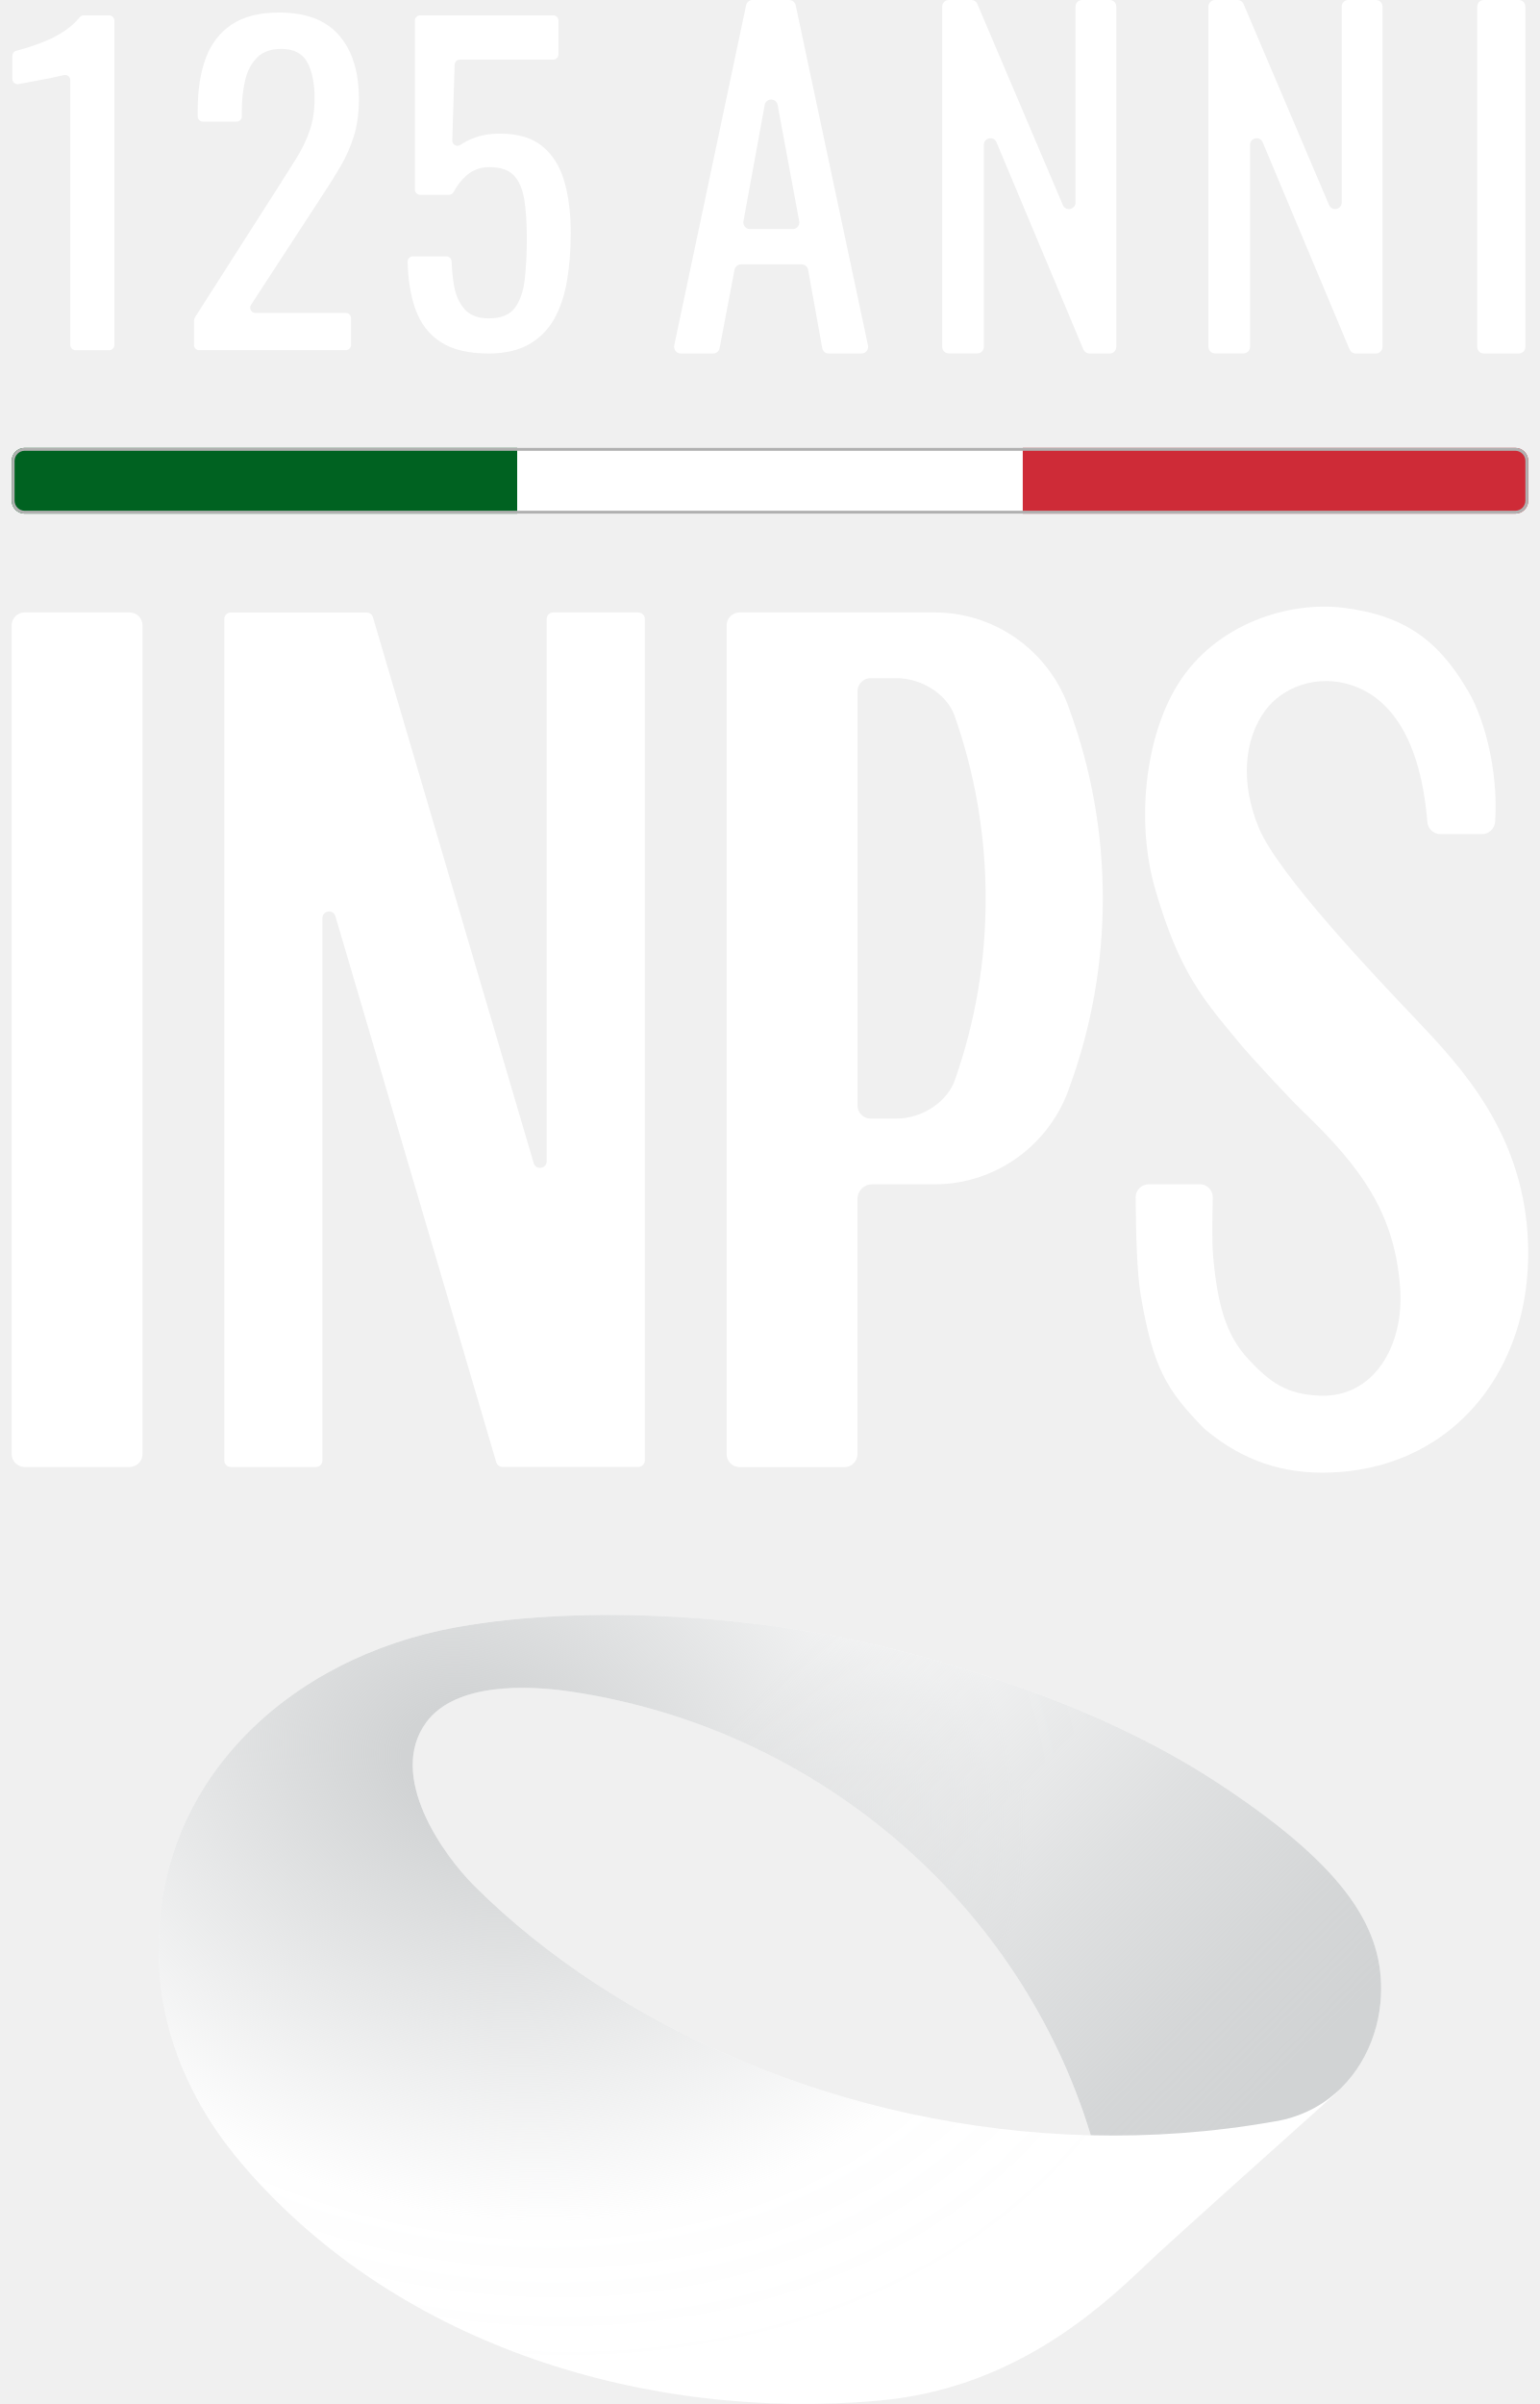
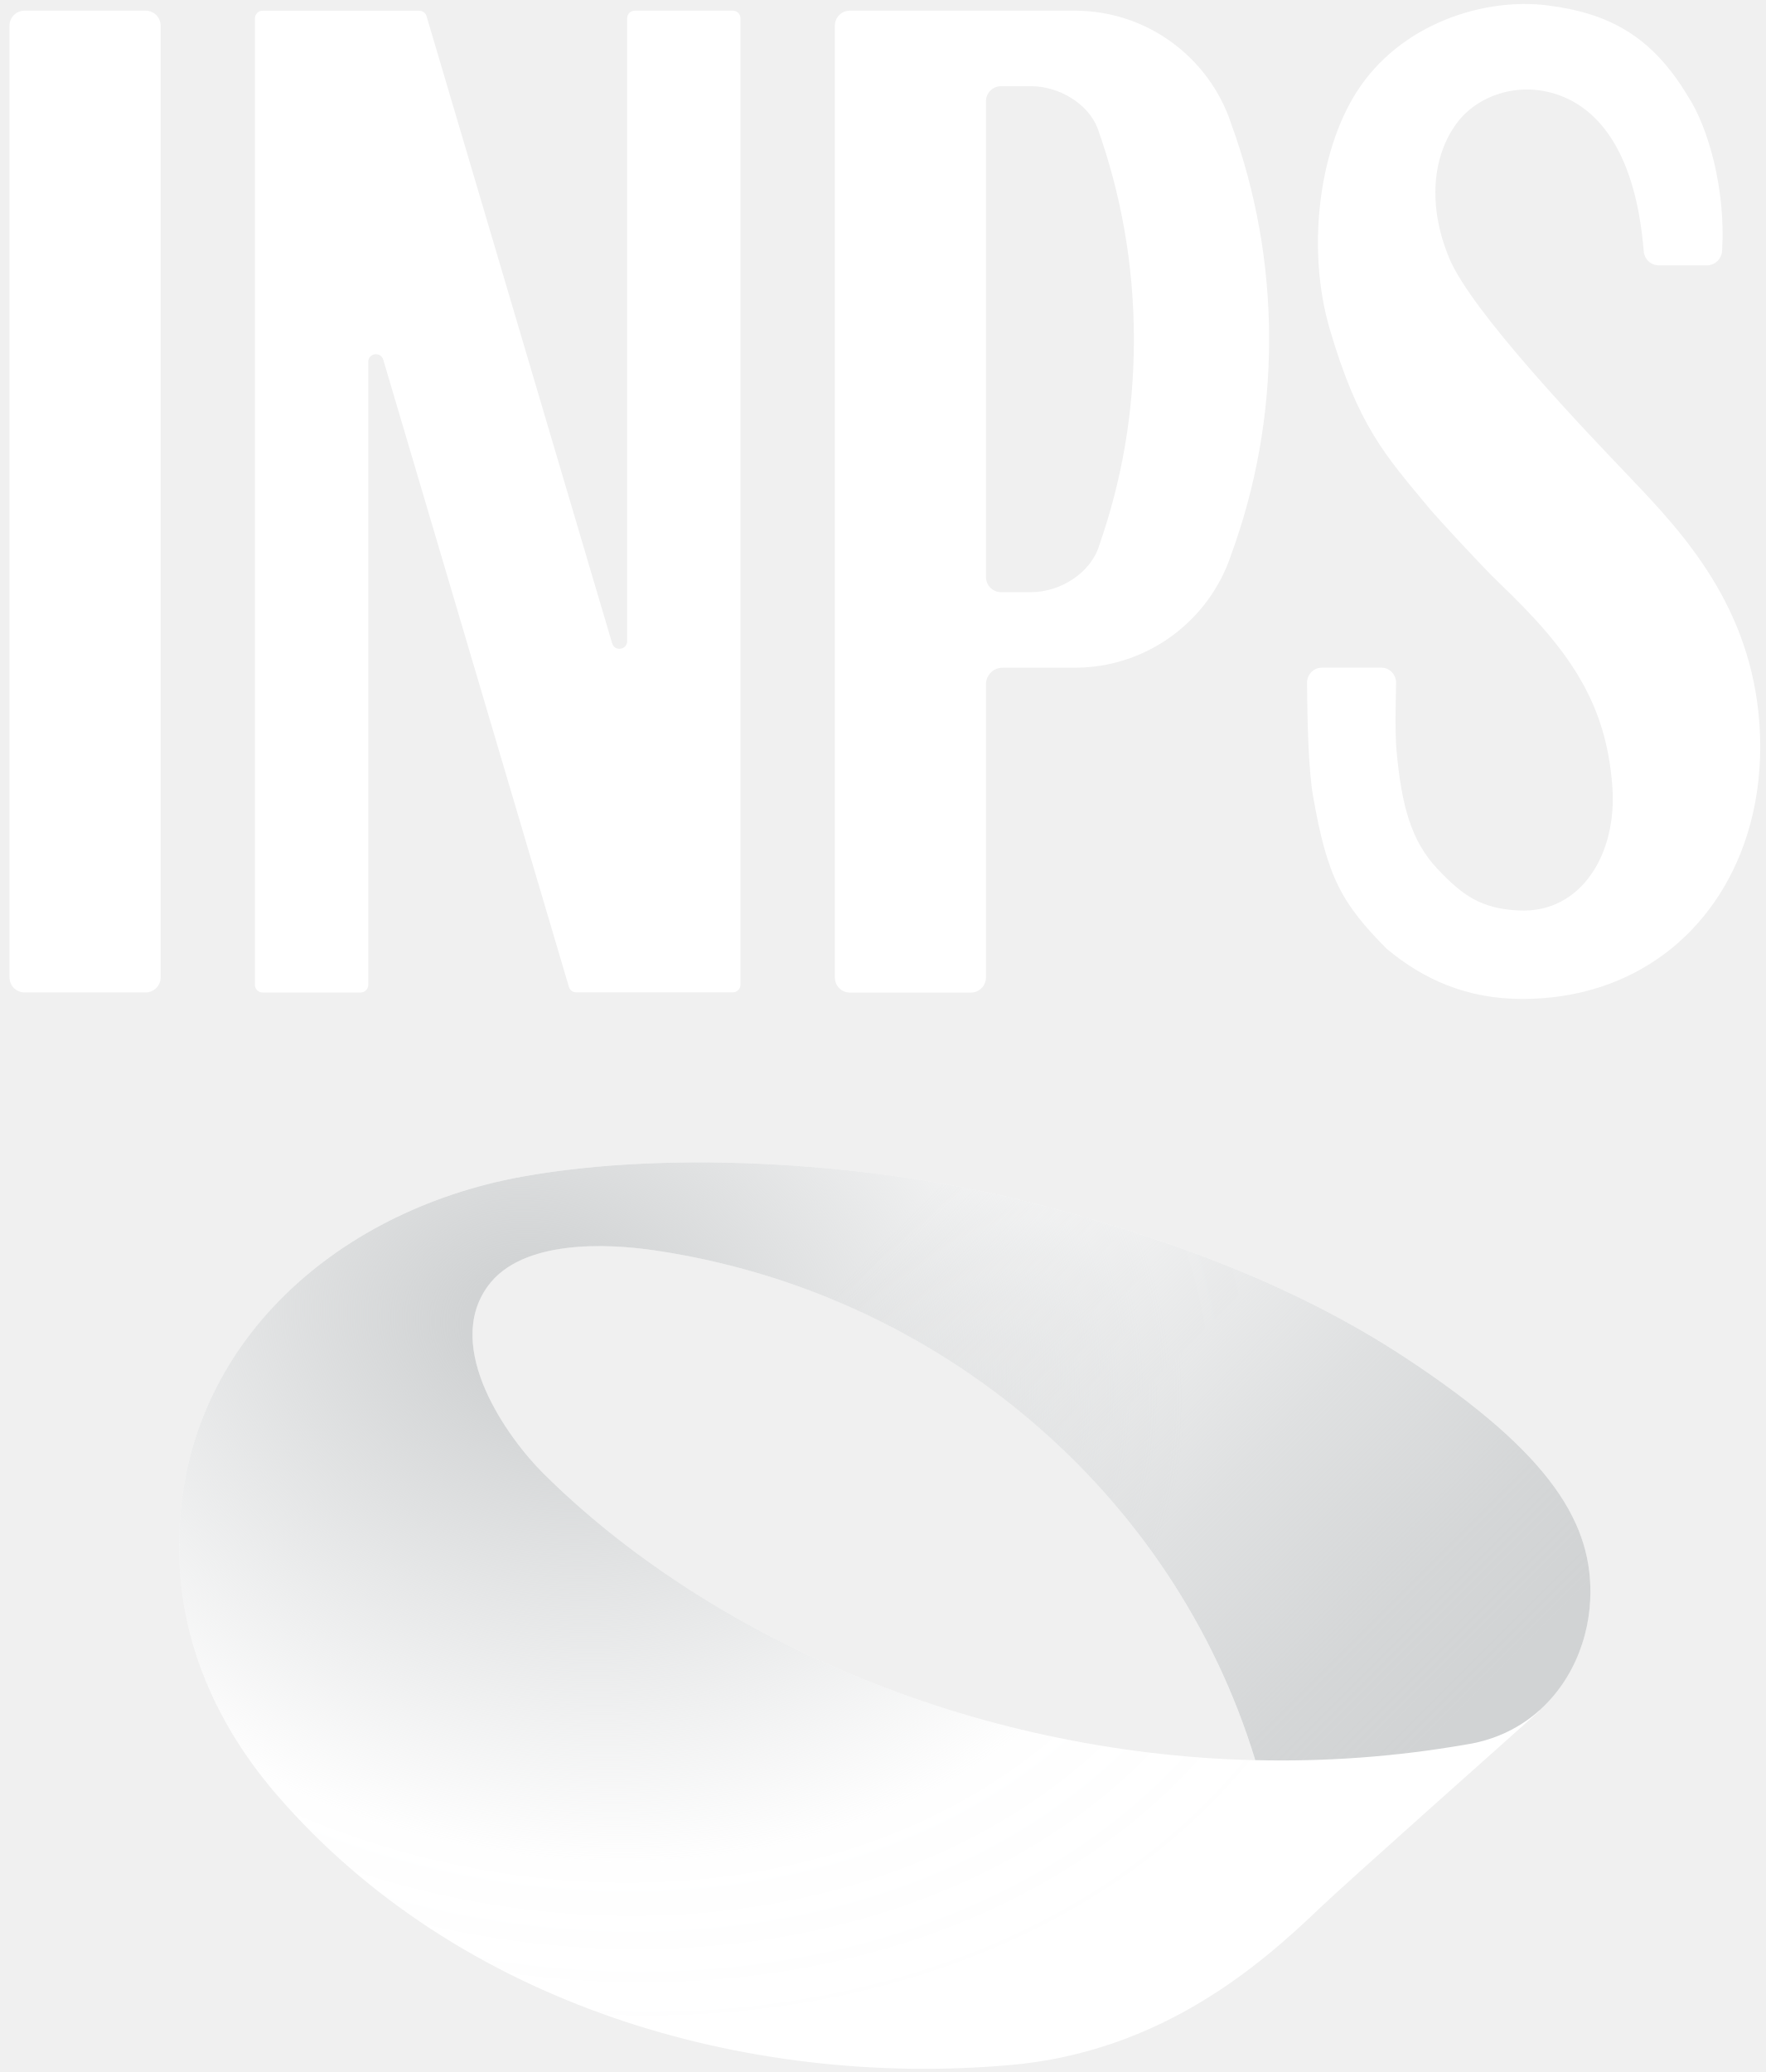
- <svg xmlns="http://www.w3.org/2000/svg" width="66" height="103" viewBox="0 0 66 103" fill="none">
-   <g clip-path="url(#clip0_8028_19563)">
-     <path d="M3.013 14.779V3.436C3.013 3.292 2.879 3.185 2.738 3.218L2.617 3.245C2.365 3.305 2.081 3.364 1.761 3.421C1.445 3.481 1.163 3.533 0.916 3.58L0.794 3.603C0.656 3.63 0.53 3.523 0.53 3.382V2.393C0.53 2.291 0.597 2.201 0.695 2.177C0.854 2.134 1.032 2.085 1.227 2.023C1.492 1.941 1.761 1.839 2.038 1.722C2.315 1.605 2.578 1.456 2.832 1.28C3.055 1.123 3.245 0.947 3.409 0.745C3.451 0.693 3.515 0.661 3.582 0.661H4.677C4.801 0.661 4.903 0.763 4.903 0.887V14.779C4.903 14.903 4.801 15.005 4.677 15.005H3.238C3.114 15.005 3.013 14.903 3.013 14.779Z" fill="white" />
-     <path d="M8.318 14.779V13.723C8.318 13.681 8.331 13.639 8.353 13.601L11.949 7.974C12.219 7.549 12.468 7.154 12.698 6.788C12.928 6.423 13.116 6.035 13.262 5.628C13.408 5.22 13.482 4.751 13.482 4.219C13.482 3.558 13.376 3.039 13.166 2.661C12.956 2.283 12.585 2.095 12.055 2.095C11.608 2.095 11.261 2.219 11.017 2.467C10.772 2.716 10.599 3.039 10.505 3.441C10.411 3.844 10.364 4.274 10.364 4.733V4.987C10.364 5.111 10.262 5.213 10.139 5.213H8.699C8.575 5.213 8.474 5.111 8.474 4.987V4.716C8.474 3.854 8.588 3.113 8.818 2.495C9.048 1.876 9.416 1.394 9.928 1.051C10.44 0.708 11.118 0.537 11.964 0.537C13.116 0.537 13.972 0.865 14.536 1.518C15.1 2.172 15.382 3.079 15.382 4.236C15.382 4.85 15.308 5.387 15.162 5.847C15.016 6.306 14.823 6.739 14.588 7.139C14.353 7.541 14.093 7.954 13.811 8.379L10.759 13.06C10.663 13.209 10.769 13.408 10.947 13.408H14.82C14.944 13.408 15.046 13.509 15.046 13.634V14.777C15.046 14.901 14.944 15.003 14.82 15.003H8.536C8.412 15.003 8.311 14.901 8.311 14.777L8.318 14.779Z" fill="white" />
-     <path d="M20.922 15.145C20.064 15.145 19.384 14.98 18.877 14.648C18.372 14.317 18.011 13.84 17.793 13.214C17.595 12.645 17.487 11.976 17.469 11.214C17.467 11.087 17.568 10.985 17.694 10.985H19.134C19.255 10.985 19.351 11.084 19.356 11.206C19.366 11.554 19.401 11.897 19.458 12.235C19.529 12.642 19.678 12.978 19.908 13.244C20.138 13.509 20.487 13.641 20.957 13.641C21.474 13.641 21.845 13.49 22.067 13.189C22.29 12.888 22.431 12.481 22.49 11.966C22.549 11.452 22.579 10.871 22.579 10.222C22.579 9.574 22.544 9.022 22.473 8.567C22.401 8.113 22.255 7.765 22.032 7.524C21.81 7.283 21.456 7.161 20.974 7.161C20.586 7.161 20.257 7.283 19.987 7.524C19.755 7.733 19.576 7.964 19.448 8.217C19.408 8.294 19.332 8.346 19.245 8.346H18.006C17.882 8.346 17.781 8.244 17.781 8.12V0.885C17.781 0.76 17.882 0.658 18.006 0.658H23.709C23.833 0.658 23.934 0.76 23.934 0.885V2.328C23.934 2.452 23.833 2.554 23.709 2.554H19.708C19.586 2.554 19.488 2.651 19.485 2.773L19.384 6.018C19.379 6.204 19.584 6.311 19.737 6.207C19.891 6.103 20.056 6.013 20.239 5.939C20.586 5.797 20.981 5.725 21.429 5.725C22.206 5.725 22.811 5.909 23.254 6.274C23.695 6.639 24.006 7.141 24.189 7.78C24.372 8.418 24.461 9.149 24.461 9.976C24.461 10.709 24.409 11.39 24.303 12.021C24.197 12.652 24.011 13.201 23.749 13.669C23.484 14.136 23.123 14.498 22.666 14.757C22.208 15.015 21.627 15.147 20.919 15.147L20.922 15.145Z" fill="white" />
-     <path d="M1.056 19.19H22.166V22.007H1.056C0.75 22.007 0.5 21.756 0.5 21.448V19.749C0.5 19.441 0.75 19.19 1.056 19.19Z" fill="#006221" />
-     <path d="M43.832 19.19H22.166V22.007H43.832V19.19Z" fill="white" />
-     <path d="M43.834 19.19H64.944C65.25 19.19 65.5 19.441 65.5 19.749V21.448C65.5 21.756 65.25 22.007 64.944 22.007H43.834V19.19Z" fill="#CE2B37" />
-     <path d="M64.944 19.314C65.181 19.314 65.376 19.51 65.376 19.749V21.448C65.376 21.687 65.181 21.883 64.944 21.883H1.056C0.819 21.883 0.624 21.687 0.624 21.448V19.749C0.624 19.51 0.819 19.314 1.056 19.314H64.944ZM64.944 19.19H1.056C0.75 19.19 0.5 19.441 0.5 19.749V21.448C0.5 21.756 0.75 22.007 1.056 22.007H64.944C65.25 22.007 65.5 21.756 65.5 21.448V19.749C65.5 19.441 65.25 19.19 64.944 19.19Z" fill="#B0B0B0" />
-     <path d="M28.896 14.802L31.977 0.224C32.005 0.092 32.121 0 32.254 0H33.825C33.958 0 34.072 0.094 34.102 0.224L37.201 14.802C37.238 14.978 37.104 15.145 36.924 15.145H35.517C35.38 15.145 35.264 15.048 35.239 14.911L34.636 11.562C34.611 11.427 34.495 11.328 34.359 11.328H31.757C31.621 11.328 31.505 11.425 31.48 11.559L30.842 14.913C30.817 15.048 30.701 15.145 30.565 15.145H29.175C28.994 15.145 28.861 14.978 28.898 14.802H28.896ZM32.141 9.815H33.976C34.151 9.815 34.285 9.653 34.253 9.479L33.328 4.497C33.271 4.189 32.828 4.189 32.774 4.497L31.863 9.479C31.831 9.653 31.965 9.815 32.141 9.815Z" fill="white" />
-     <path d="M40.381 14.861V0.283C40.381 0.127 40.508 0 40.663 0H41.628C41.742 0 41.843 0.067 41.888 0.171L45.553 8.786C45.674 9.069 46.095 8.982 46.095 8.674V0.283C46.095 0.127 46.221 0 46.377 0H47.561C47.717 0 47.843 0.127 47.843 0.283V14.861C47.843 15.018 47.717 15.145 47.561 15.145H46.691C46.577 15.145 46.475 15.075 46.431 14.971L42.709 6.098C42.59 5.812 42.167 5.899 42.167 6.207V14.859C42.167 15.015 42.041 15.142 41.885 15.142H40.663C40.508 15.142 40.381 15.015 40.381 14.859V14.861Z" fill="white" />
-     <path d="M51.791 14.861V0.283C51.791 0.127 51.917 0 52.072 0H53.037C53.151 0 53.252 0.067 53.297 0.171L56.962 8.786C57.083 9.069 57.504 8.982 57.504 8.674V0.283C57.504 0.127 57.63 0 57.786 0H58.97C59.126 0 59.252 0.127 59.252 0.283V14.861C59.252 15.018 59.126 15.145 58.97 15.145H58.1C57.986 15.145 57.885 15.075 57.84 14.971L54.118 6.098C53.999 5.812 53.576 5.899 53.576 6.207V14.859C53.576 15.015 53.45 15.142 53.294 15.142H52.072C51.917 15.142 51.791 15.015 51.791 14.859V14.861Z" fill="white" />
-     <path d="M63.311 14.861V0.283C63.311 0.127 63.437 0 63.593 0H65.094C65.25 0 65.376 0.127 65.376 0.283V14.861C65.376 15.018 65.25 15.145 65.094 15.145H63.593C63.437 15.145 63.311 15.018 63.311 14.861Z" fill="white" />
-     <path d="M58.105 88.715C58.201 88.579 58.291 88.437 58.372 88.295C58.389 88.266 58.407 88.236 58.422 88.206C58.506 88.057 58.582 87.903 58.652 87.746C58.659 87.731 58.664 87.716 58.671 87.701C58.741 87.542 58.805 87.379 58.859 87.215C58.864 87.204 58.867 87.192 58.872 87.182C58.926 87.016 58.973 86.844 59.015 86.673C59.02 86.648 59.028 86.626 59.032 86.601C59.07 86.432 59.102 86.263 59.126 86.094C59.129 86.072 59.131 86.049 59.134 86.027C59.156 85.853 59.173 85.676 59.183 85.502C59.309 82.71 57.786 80.086 52.327 76.478C47.987 73.606 42.961 71.846 38.245 70.646C32.734 69.245 25.186 68.693 19.51 69.729C12.453 71.021 6.795 76.205 6.797 83.435C6.77 87.048 8.207 90.211 10.455 92.817C17.177 100.607 27.84 103.721 37.639 102.858C43.268 102.364 46.95 99.116 49.142 97.007C50.03 96.152 56.156 90.676 57.306 89.644L57.296 89.632C57.313 89.615 57.328 89.597 57.348 89.58C57.469 89.468 57.588 89.351 57.699 89.23C57.712 89.215 57.724 89.202 57.736 89.187C57.845 89.063 57.947 88.934 58.043 88.802C58.063 88.775 58.085 88.748 58.105 88.718V88.715ZM46.745 91.488C36.142 91.235 26.393 86.842 20.328 80.801C19.015 79.494 16.569 76.11 18.263 73.794C19.534 72.062 22.671 72.207 24.471 72.475C35.059 74.055 43.733 81.562 46.743 91.468V91.483L46.745 91.488Z" fill="white" />
-     <path d="M46.745 91.488V91.471C43.735 81.564 35.062 74.058 24.474 72.478C22.673 72.209 19.534 72.065 18.266 73.797C16.571 76.113 19.017 79.497 20.331 80.804C26.393 86.842 36.142 91.235 46.748 91.491L46.745 91.488ZM57.296 89.632L57.306 89.644C56.156 90.673 50.03 96.152 49.142 97.007C46.948 99.116 43.265 102.366 37.639 102.858C27.842 103.721 17.177 100.607 10.455 92.817C8.207 90.211 6.77 87.048 6.797 83.435C6.795 76.202 12.456 71.021 19.51 69.729C25.188 68.693 32.734 69.245 38.245 70.646C42.961 71.844 47.987 73.606 52.327 76.478C57.786 80.086 59.309 82.71 59.183 85.502C59.114 87.011 58.486 88.564 57.294 89.632H57.296Z" fill="url(#paint0_radial_8028_19563)" />
-     <path d="M18.266 73.797C19.537 72.065 22.673 72.209 24.474 72.478C35.062 74.058 43.735 81.564 46.745 91.471V91.486C49.315 91.548 51.937 91.367 54.568 90.904L54.791 90.867C55.498 90.728 56.119 90.469 56.653 90.124C58.263 89.085 59.107 87.264 59.186 85.505C59.312 82.712 57.788 80.088 52.33 76.48C47.989 73.608 42.964 71.849 38.247 70.649C32.737 69.247 25.188 68.696 19.512 69.732" fill="url(#paint1_linear_8028_19563)" />
-     <path d="M27.352 26.239H23.714C23.556 26.239 23.43 26.366 23.43 26.525V49.752C23.43 50.082 22.967 50.15 22.873 49.834L15.983 26.445C15.948 26.323 15.837 26.241 15.711 26.241H13.267C13.267 26.241 13.267 26.241 13.262 26.241H9.896C9.738 26.241 9.612 26.368 9.612 26.527V62.571C9.612 62.73 9.738 62.856 9.896 62.856H13.534C13.693 62.856 13.819 62.73 13.819 62.571V39.338C13.819 39.008 14.281 38.941 14.375 39.256L21.268 62.648C21.303 62.77 21.414 62.852 21.54 62.852H23.969C23.969 62.852 23.981 62.852 23.986 62.852H27.352C27.511 62.852 27.637 62.725 27.637 62.566V26.525C27.637 26.366 27.511 26.239 27.352 26.239Z" fill="white" />
-     <path d="M5.553 26.239H1.056C0.749 26.239 0.5 26.489 0.5 26.798V62.295C0.5 62.604 0.749 62.854 1.056 62.854H5.553C5.86 62.854 6.109 62.604 6.109 62.295V26.798C6.109 26.489 5.86 26.239 5.553 26.239Z" fill="white" />
-     <path fill-rule="evenodd" clip-rule="evenodd" d="M45.845 30.421C45.029 27.988 42.739 26.239 40.043 26.239H31.698C31.391 26.239 31.141 26.49 31.141 26.798V62.3C31.141 62.608 31.391 62.859 31.698 62.859H36.194C36.501 62.859 36.751 62.608 36.751 62.3V51.364C36.751 51.022 37.028 50.743 37.369 50.743C38.274 50.743 40.043 50.743 40.043 50.743C42.748 50.743 45.044 48.982 45.852 46.537C46.767 44.027 47.265 41.319 47.265 38.491C47.265 35.663 46.763 32.938 45.843 30.421H45.845ZM40.953 46.194C40.644 47.198 39.528 47.926 38.428 47.926C38.428 47.926 37.797 47.926 37.31 47.926C37.003 47.926 36.753 47.675 36.753 47.367V29.616C36.753 29.308 37.003 29.056 37.31 29.056C37.797 29.056 38.428 29.056 38.428 29.056C39.459 29.056 40.527 29.698 40.889 30.605C41.767 33.069 42.244 35.723 42.244 38.491C42.244 41.259 41.789 43.781 40.953 46.194Z" fill="white" />
-     <path d="M60.712 43.699C58.924 41.826 54.781 37.458 53.96 35.487C53.131 33.507 53.334 31.646 54.234 30.431C54.974 29.434 56.468 28.855 57.976 29.372C59.275 29.819 60.838 31.196 61.172 35.194C61.182 35.462 61.394 35.738 61.746 35.738H63.514C63.788 35.738 64.07 35.529 64.083 35.172C64.219 32.925 63.573 30.592 62.812 29.429C61.481 27.2 59.903 26.336 57.6 26.043C55.276 25.744 52.127 26.701 50.495 29.3C49.068 31.574 48.677 35.236 49.51 38.096C50.566 41.721 51.566 42.812 53.218 44.807C53.495 45.143 55.191 46.991 55.788 47.565C58.384 50.053 59.772 52.003 60.007 55.166C60.195 57.676 58.857 59.907 56.542 59.798C55.144 59.733 54.444 59.246 53.5 58.23C52.552 57.211 52.181 55.924 51.993 53.822C51.924 53.042 51.974 51.715 51.979 51.3C51.979 51.024 51.764 50.741 51.422 50.741H49.231C48.895 50.741 48.672 51.022 48.672 51.3C48.684 52.903 48.731 54.575 48.895 55.524C49.424 58.593 49.975 59.542 51.62 61.219C52.988 62.367 54.595 63.097 56.666 63.097C60.779 63.097 63.843 60.65 65 57.007C65.426 55.666 65.564 54.244 65.468 52.84C65.166 48.5 62.693 45.781 60.709 43.699H60.712Z" fill="white" />
+ <svg xmlns="http://www.w3.org/2000/svg" width="265" height="311" viewBox="0 0 265 311" fill="none">
+   <g clip-path="url(#clip0_41_27716)">
+     <path d="M234.34 253.04C234.73 252.49 235.09 251.92 235.42 251.35C235.49 251.23 235.56 251.11 235.62 250.99C235.96 250.39 236.27 249.77 236.55 249.14C236.58 249.08 236.6 249.02 236.63 248.96C236.91 248.32 237.17 247.66 237.39 247C237.41 246.96 237.42 246.91 237.44 246.87C237.66 246.2 237.85 245.51 238.02 244.82C238.04 244.72 238.07 244.63 238.09 244.53C238.24 243.85 238.37 243.17 238.47 242.49C238.48 242.4 238.49 242.31 238.5 242.22C238.59 241.52 238.66 240.81 238.7 240.11C239.21 228.87 233.05 218.31 210.98 203.79C193.43 192.23 173.11 185.15 154.04 180.32C131.76 174.68 101.24 172.46 78.29 176.63C49.76 181.83 26.88 202.69 26.89 231.79C26.78 246.33 32.59 259.06 41.68 269.55C68.86 300.9 111.97 313.43 151.59 309.96C174.35 307.97 189.24 294.9 198.1 286.41C201.69 282.97 226.46 260.93 231.11 256.78L231.07 256.73C231.14 256.66 231.2 256.59 231.28 256.52C231.77 256.07 232.25 255.6 232.7 255.11C232.75 255.05 232.8 255 232.85 254.94C233.29 254.44 233.7 253.92 234.09 253.39C234.17 253.28 234.26 253.17 234.34 253.05V253.04ZM188.41 264.2C145.54 263.18 106.12 245.5 81.6 221.19C76.29 215.93 66.4 202.31 73.25 192.99C78.39 186.02 91.07 186.6 98.35 187.68C141.16 194.04 176.23 224.25 188.4 264.12V264.18L188.41 264.2Z" fill="white" />
+     <path d="M188.41 264.2V264.13C176.24 224.26 141.17 194.05 98.36 187.69C91.08 186.61 78.39 186.03 73.26 193C66.41 202.32 76.3 215.94 81.61 221.2C106.12 245.5 145.54 263.18 188.42 264.21L188.41 264.2ZM231.07 256.73L231.11 256.78C226.46 260.92 201.69 282.97 198.1 286.41C189.23 294.9 174.34 307.98 151.59 309.96C111.98 313.43 68.86 300.9 41.68 269.55C32.59 259.06 26.78 246.33 26.89 231.79C26.88 202.68 49.77 181.83 78.29 176.63C101.25 172.46 131.76 174.68 154.04 180.32C173.11 185.14 193.43 192.23 210.98 203.79C233.05 218.31 239.21 228.87 238.7 240.11C238.42 246.18 235.88 252.43 231.06 256.73H231.07Z" fill="url(#paint0_radial_41_27716)" />
+     <path d="M73.26 193C78.4 186.03 91.08 186.61 98.36 187.69C141.17 194.05 176.24 224.26 188.41 264.13V264.19C198.8 264.44 209.4 263.71 220.04 261.85L220.94 261.7C223.8 261.14 226.31 260.1 228.47 258.71C234.98 254.53 238.39 247.2 238.71 240.12C239.22 228.88 233.06 218.32 210.99 203.8C193.44 192.24 173.12 185.16 154.05 180.33C131.77 174.69 101.25 172.47 78.3 176.64" fill="url(#paint1_linear_41_27716)" />
+     <path d="M110 1.6H95.29C94.65 1.6 94.14 2.11 94.14 2.75V96.23C94.14 97.56 92.27 97.83 91.89 96.56L64.03 2.43C63.89 1.94 63.44 1.61 62.93 1.61H53.05C53.05 1.61 53.05 1.61 53.03 1.61H39.42C38.78 1.61 38.27 2.12 38.27 2.76V147.82C38.27 148.46 38.78 148.97 39.42 148.97H54.13C54.77 148.97 55.28 148.46 55.28 147.82V54.32C55.28 52.99 57.15 52.72 57.53 53.99L85.4 148.13C85.54 148.62 85.99 148.95 86.5 148.95H96.32C96.32 148.95 96.37 148.95 96.39 148.95H110C110.64 148.95 111.15 148.44 111.15 147.8V2.75C111.15 2.11 110.64 1.6 110 1.6Z" fill="white" />
+     <path d="M21.86 1.6H3.68C2.438 1.6 1.43 2.607 1.43 3.85V146.71C1.43 147.953 2.438 148.96 3.68 148.96H21.86C23.103 148.96 24.11 147.953 24.11 146.71V3.85C24.11 2.607 23.103 1.6 21.86 1.6Z" fill="white" />
+     <path fill-rule="evenodd" clip-rule="evenodd" d="M184.77 18.43C181.47 8.64 172.21 1.6 161.31 1.6H127.57C126.33 1.6 125.32 2.61 125.32 3.85V146.73C125.32 147.97 126.33 148.98 127.57 148.98H145.75C146.99 148.98 148 147.97 148 146.73V102.72C148 101.34 149.12 100.22 150.5 100.22C154.16 100.22 161.31 100.22 161.31 100.22C172.25 100.22 181.53 93.13 184.8 83.29C188.5 73.19 190.51 62.29 190.51 50.91C190.51 39.53 188.48 28.56 184.76 18.43H184.77ZM164.99 81.91C163.74 85.95 159.23 88.88 154.78 88.88C154.78 88.88 152.23 88.88 150.26 88.88C149.02 88.88 148.01 87.87 148.01 86.63V15.19C148.01 13.95 149.02 12.94 150.26 12.94C152.23 12.94 154.78 12.94 154.78 12.94C158.95 12.94 163.27 15.52 164.73 19.17C168.28 29.09 170.21 39.77 170.21 50.91C170.21 62.05 168.37 72.2 164.99 81.91Z" fill="white" />
+     <path d="M244.88 71.87C237.65 64.33 220.9 46.75 217.58 38.82C214.23 30.85 215.05 23.36 218.69 18.47C221.68 14.46 227.72 12.13 233.82 14.21C239.07 16.01 245.39 21.55 246.74 37.64C246.78 38.72 247.64 39.83 249.06 39.83H256.21C257.32 39.83 258.46 38.99 258.51 37.55C259.06 28.51 256.45 19.12 253.37 14.44C247.99 5.47 241.61 1.99 232.3 0.81C222.9 -0.39 210.17 3.46 203.57 13.92C197.8 23.07 196.22 37.81 199.59 49.32C203.86 63.91 207.9 68.3 214.58 76.33C215.7 77.68 222.56 85.12 224.97 87.43C235.47 97.44 241.08 105.29 242.03 118.02C242.79 128.12 237.38 137.1 228.02 136.66C222.37 136.4 219.54 134.44 215.72 130.35C211.89 126.25 210.39 121.07 209.63 112.61C209.35 109.47 209.55 104.13 209.57 102.46C209.57 101.35 208.7 100.21 207.32 100.21H198.46C197.1 100.21 196.2 101.34 196.2 102.46C196.25 108.91 196.44 115.64 197.1 119.46C199.24 131.81 201.47 135.63 208.12 142.38C213.65 147 220.15 149.94 228.52 149.94C245.15 149.94 257.54 140.09 262.22 125.43C263.94 120.03 264.5 114.31 264.11 108.66C262.89 91.19 252.89 80.25 244.87 71.87H244.88Z" fill="white" />
  </g>
  <defs>
-     <radialGradient id="paint0_radial_8028_19563" cx="0" cy="0" r="1" gradientUnits="userSpaceOnUse" gradientTransform="translate(20.1627 75.5362) rotate(-163.265) scale(36.6737 28.7732)">
+     <radialGradient id="paint0_radial_41_27716" cx="0" cy="0" r="1" gradientUnits="userSpaceOnUse" gradientTransform="translate(80.9307 200) rotate(-163.338) scale(148.224 115.844)">
      <stop offset="0.081" stop-color="#D1D3D4" />
      <stop offset="0.667" stop-color="#D1D3D4" stop-opacity="0.02" />
      <stop offset="0.88" stop-color="#D1D3D4" stop-opacity="0" />
    </radialGradient>
-     <linearGradient id="paint1_linear_8028_19563" x1="32.823" y1="72.189" x2="55.076" y2="94.337" gradientUnits="userSpaceOnUse">
+     <linearGradient id="paint1_linear_41_27716" x1="132.12" y1="186.53" x2="221.68" y2="276.08" gradientUnits="userSpaceOnUse">
      <stop stop-color="#D1D3D4" stop-opacity="0" />
      <stop offset="0.22" stop-color="#D1D3D4" stop-opacity="0.34" />
      <stop offset="0.5" stop-color="#D1D3D4" stop-opacity="0.7" />
      <stop offset="0.73" stop-color="#D1D3D4" stop-opacity="0.92" />
      <stop offset="0.88" stop-color="#D1D3D4" />
    </linearGradient>
-     <clipPath id="clip0_8028_19563">
-       <rect width="65" height="103" fill="white" transform="translate(0.5)" />
+     <clipPath id="clip0_41_27716">
+       <rect width="264" height="311" fill="white" transform="translate(0.810059)" />
    </clipPath>
  </defs>
</svg>
